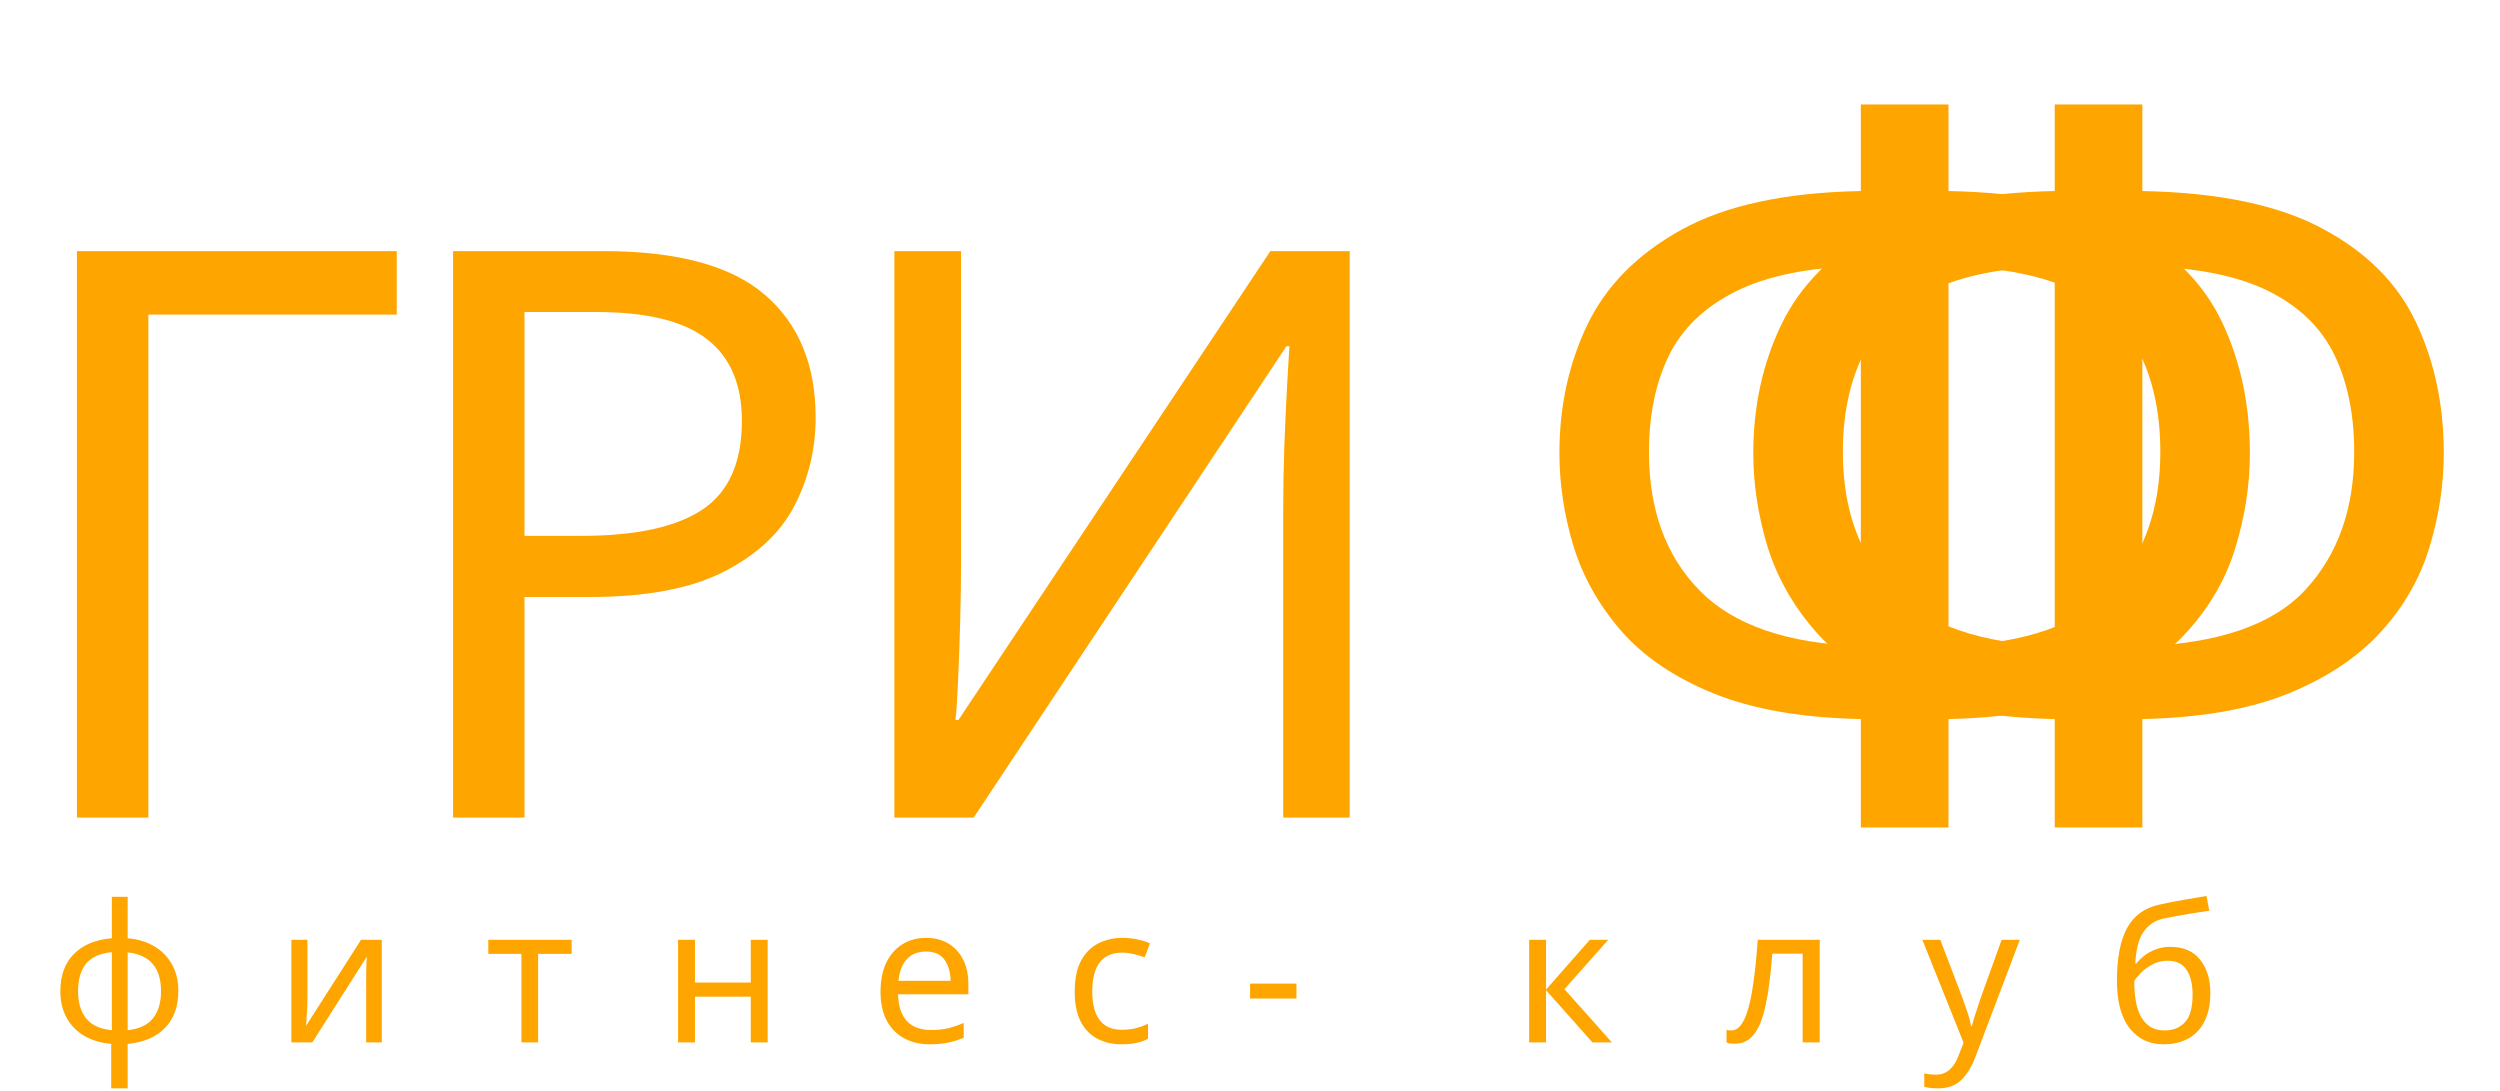
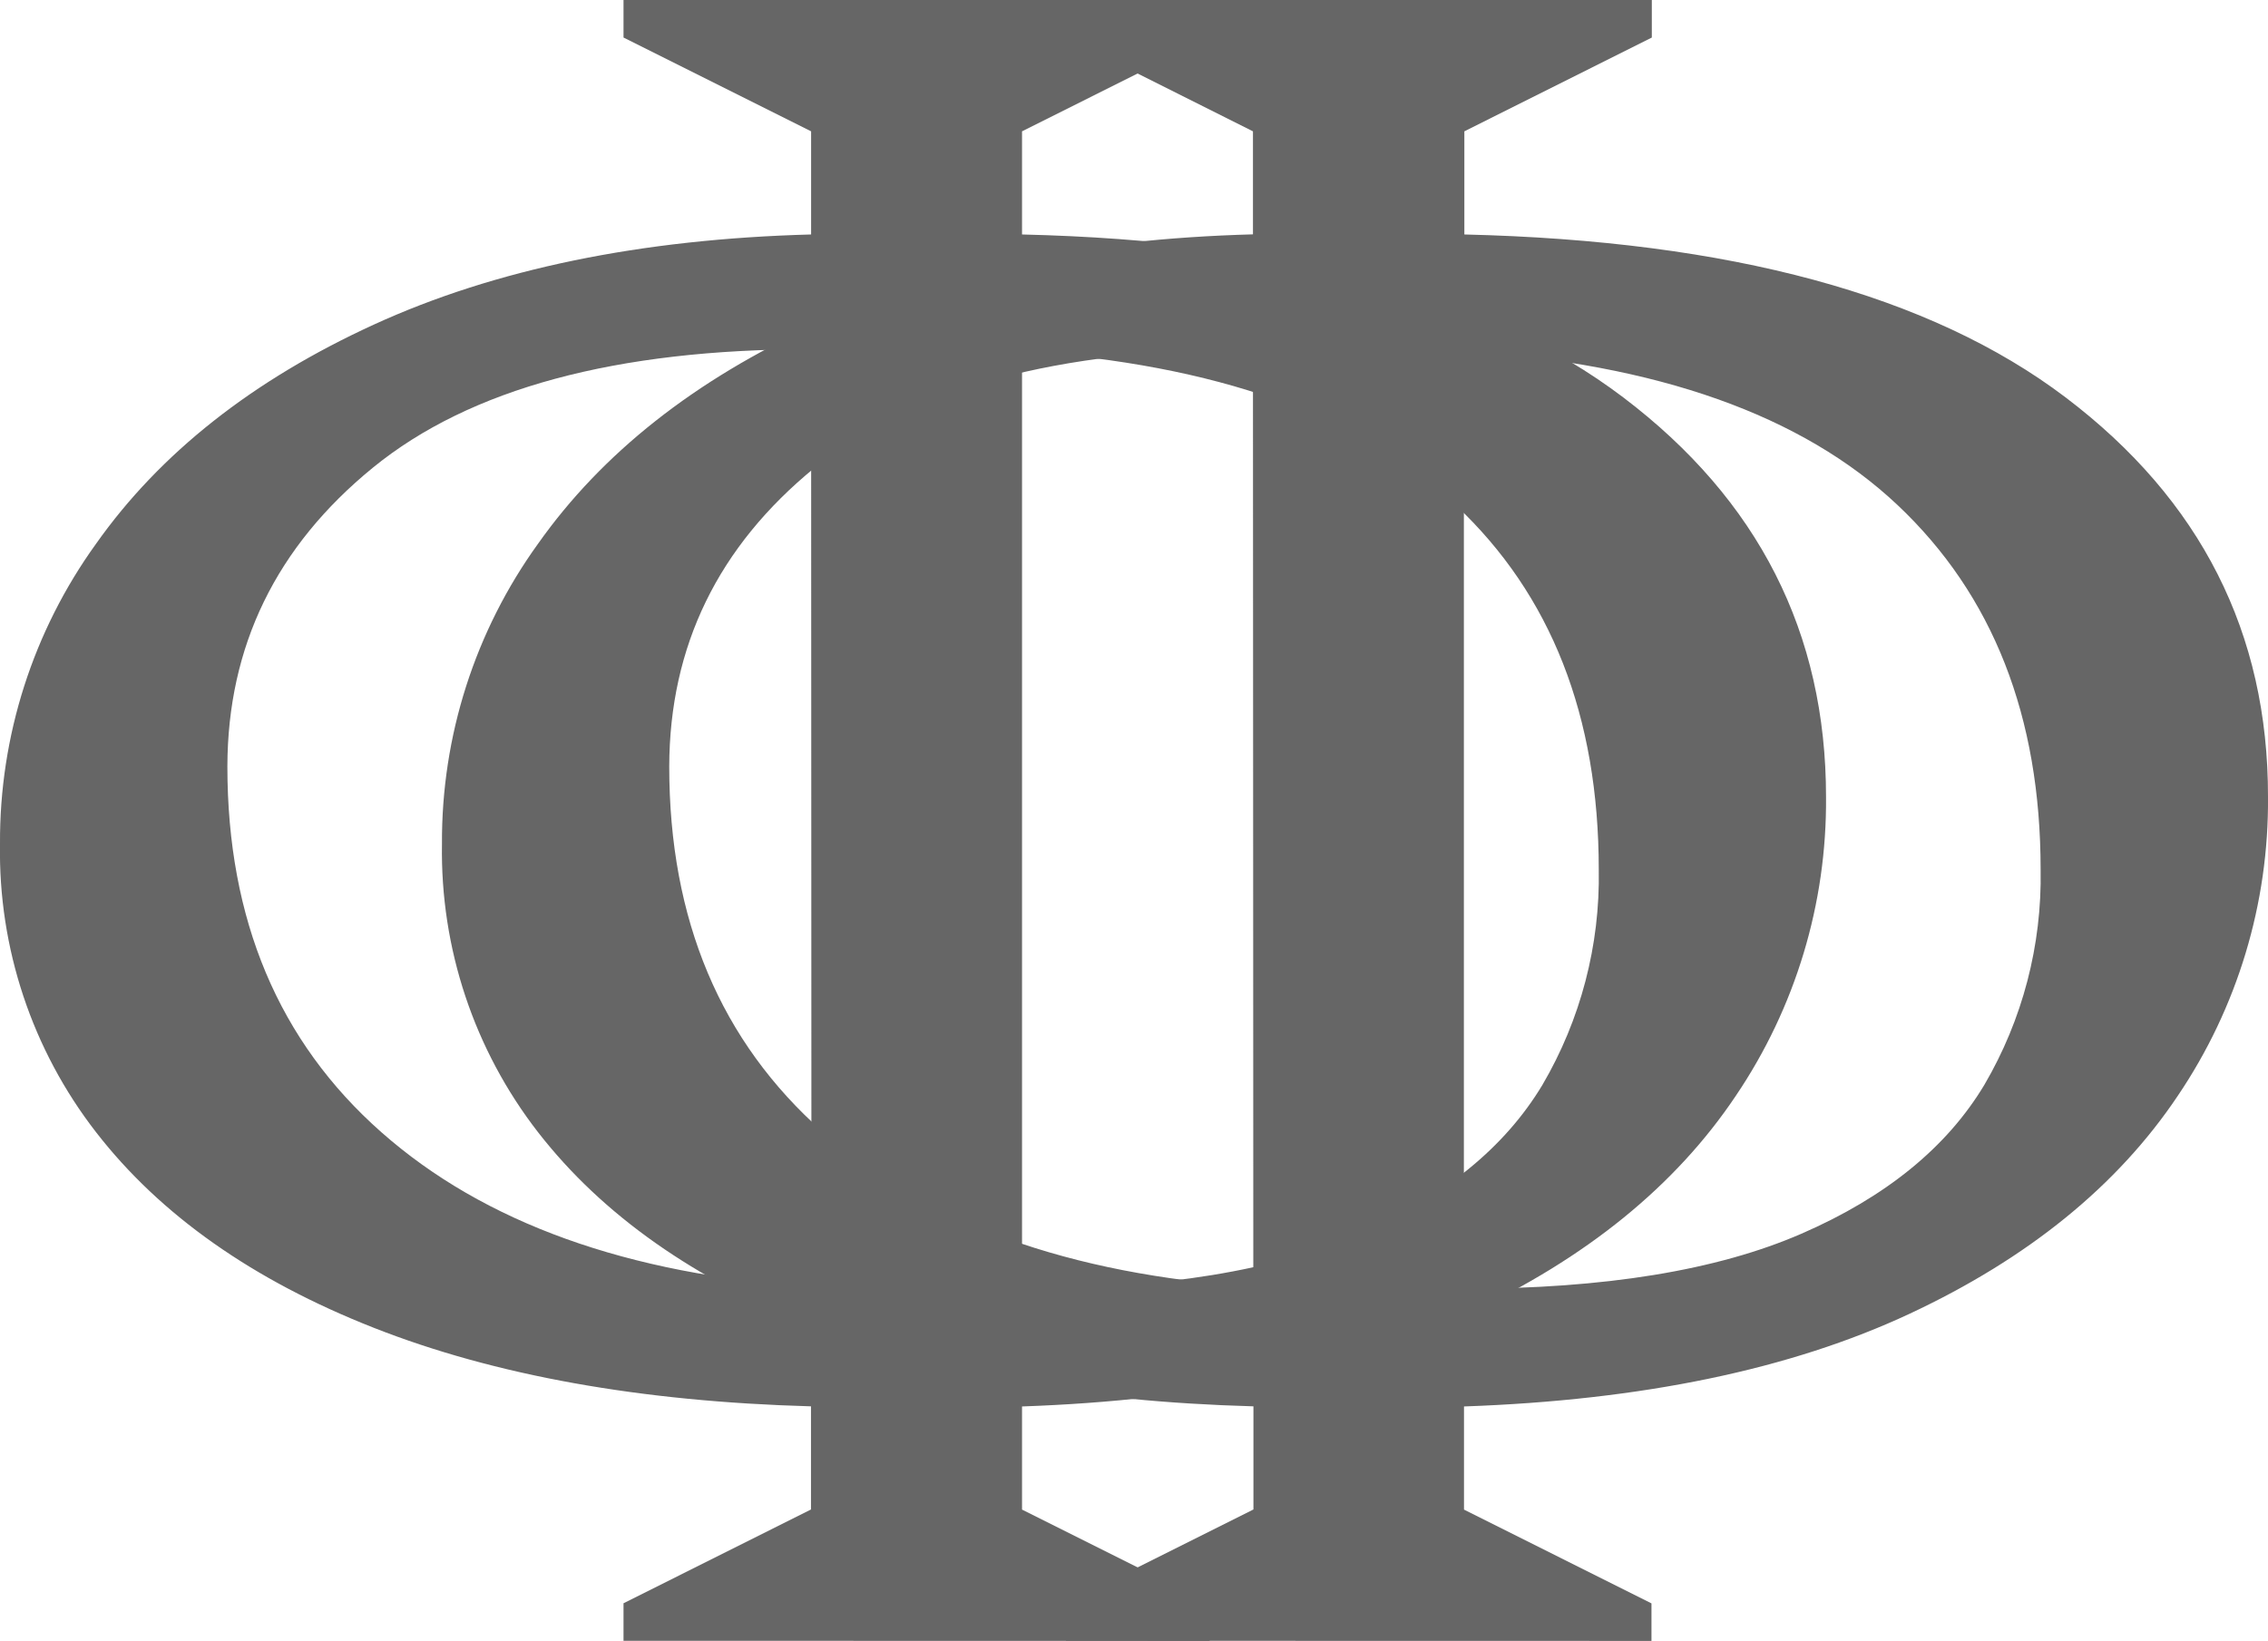
- <svg xmlns="http://www.w3.org/2000/svg" viewBox="0 0 182.73 79.69">
+ <svg xmlns="http://www.w3.org/2000/svg" viewBox="0 0 191.51 138.56">
  <defs>
-     <style>.cls-1{font-size:58px;letter-spacing:-0.05em;}.cls-1,.cls-3,.cls-4{fill:#fea500;font-family:SpectralSC-Regular, Spectral SC;}.cls-2,.cls-3{font-size:72px;letter-spacing:-0.05em;}.cls-4{font-size:14px;letter-spacing:0.45em;}.cls-5{letter-spacing:0.43em;}.cls-6{letter-spacing:0.45em;}</style>
+     <style>.cls-1{fill:#666;}</style>
  </defs>
  <g id="Слой_2" data-name="Слой 2">
    <g id="Слой_1-2" data-name="Слой 1">
-       <text class="cls-1" transform="translate(0 59.76)">ГРИ<tspan class="cls-2" x="110.31" y="0">Ф</tspan>
-       </text>
-       <text class="cls-3" transform="translate(124.48 59.76)">Ф</text>
-       <text class="cls-4" transform="translate(3.66 76.19)">фитнес-<tspan class="cls-5" x="106.92" y="0">к</tspan>
-         <tspan class="cls-6" x="122.44" y="0">луб</tspan>
-       </text>
+       <path class="cls-1" d="M52.65,138.56v-3.17l15.83-7.92v-8.71q-21.58-.6-36.91-6.63T8.11,95.61A38.66,38.66,0,0,1,0,71.26,42.91,42.91,0,0,1,8.11,45.92q8.11-11.48,23.46-18.51T68.49,19.8V11.09L52.65,3.17V0h49.48V3.17L86.3,11.09V19.8q33.65.79,50.77,13.76T154.19,67.3a44.39,44.39,0,0,1-7.62,25.24q-7.62,11.38-22.66,18.41T86.3,118.77v8.71l15.84,7.92v3.17ZM68.49,29.49q-24.74,0-37,10T19.2,64.73q0,19.4,13,30.88t36.32,13.06ZM135,73.44Q135,54,122.92,42.66t-36.62-13v79.18q17.82,0,28.5-4.65t15.44-12.57A34.7,34.7,0,0,0,135,73.44Z" />
+       <path class="cls-1" d="M90,138.56v-3.17l15.84-7.92v-8.71q-21.58-.6-36.92-6.63T45.43,95.61a38.66,38.66,0,0,1-8.11-24.35,42.91,42.91,0,0,1,8.11-25.34q8.11-11.48,23.45-18.51t36.92-7.62V11.09L90,3.17V0h49.48V3.17l-15.83,7.92v8.71q33.65.79,50.77,13.76T191.51,67.3a44.39,44.39,0,0,1-7.62,25.24q-7.62,11.38-22.66,18.41t-37.61,7.82v8.71l15.83,7.92v3.17ZM105.8,29.49q-24.75,0-37,10T56.51,64.73q0,19.4,13,30.88t36.32,13.06Zm66.51,43.94q0-19.39-12.08-30.78t-36.62-13v79.18q17.82,0,28.51-4.65t15.44-12.57A34.69,34.69,0,0,0,172.31,73.44Z" />
    </g>
  </g>
</svg>
